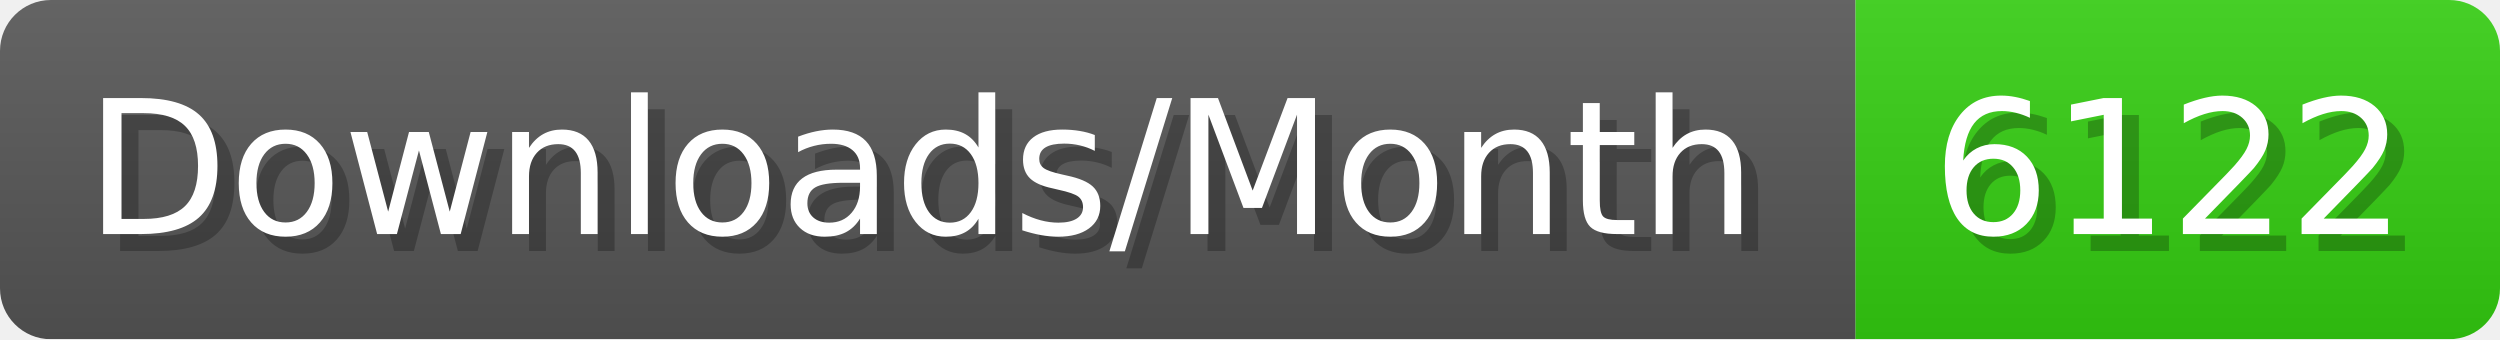
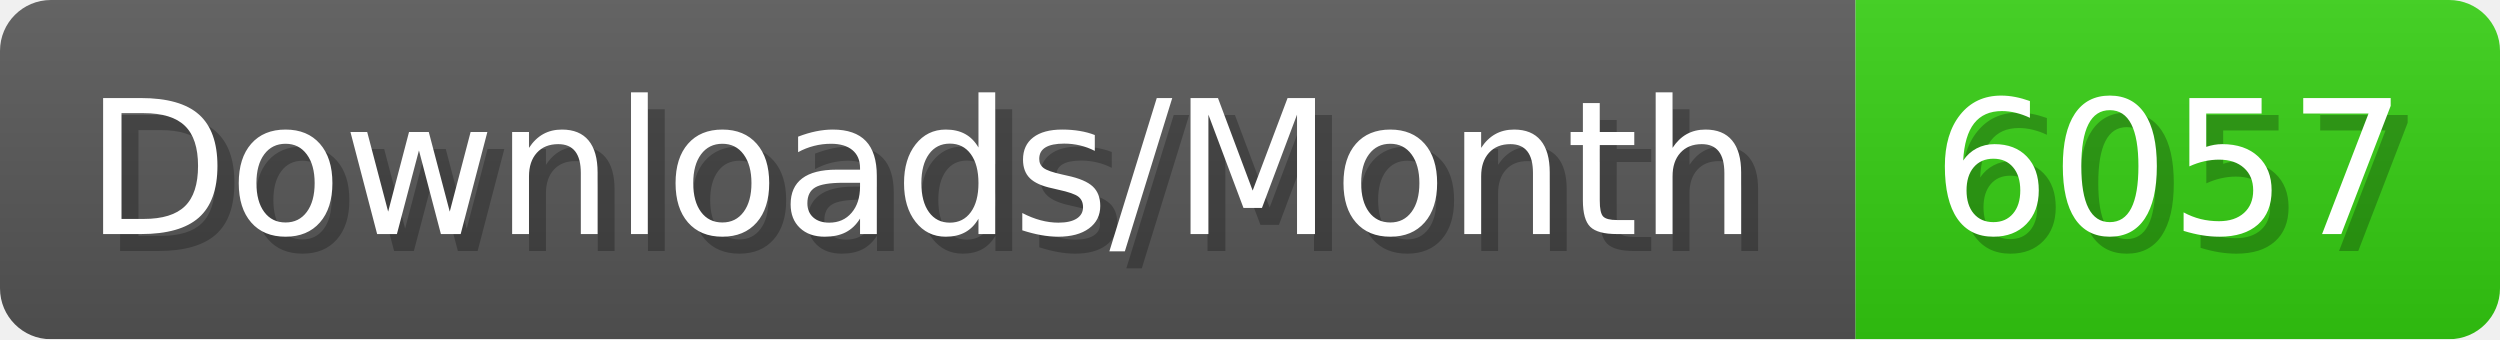
- <svg xmlns="http://www.w3.org/2000/svg" width="147.4" height="20" viewBox="0 0 1474 200" role="img" aria-label="Downloads/Month: 6122">
+ <svg xmlns="http://www.w3.org/2000/svg" width="147.4" height="20" viewBox="0 0 1474 200" role="img" aria-label="Downloads/Month: 6057">
  <linearGradient id="YlXUI" x2="0" y2="100%">
    <stop offset="0" stop-opacity=".1" stop-color="#EEE" />
    <stop offset="1" stop-opacity=".1" />
  </linearGradient>
  <mask id="JHhop">
    <rect width="1474" height="200" rx="30" fill="#FFF" />
  </mask>
  <g mask="url(#JHhop)">
    <rect width="1094" height="200" fill="#555" />
    <rect width="380" height="200" fill="#3C1" x="1094" />
    <rect width="1474" height="200" fill="url(#YlXUI)" />
  </g>
  <g aria-hidden="true" fill="#fff" text-anchor="start" font-family="Verdana,DejaVu Sans,sans-serif" font-size="110">
    <text x="60" y="148" textLength="994" fill="#000" opacity="0.25">Downloads/Month</text>
    <text x="50" y="138" textLength="994">Downloads/Month</text>
-     <text x="1149" y="148" textLength="280" fill="#000" opacity="0.25">6122</text>
-     <text x="1139" y="138" textLength="280">6122</text>
+     <text x="1149" y="148" textLength="280" fill="#000" opacity="0.25">6057</text>
+     <text x="1139" y="138" textLength="280">6057</text>
  </g>
</svg>
